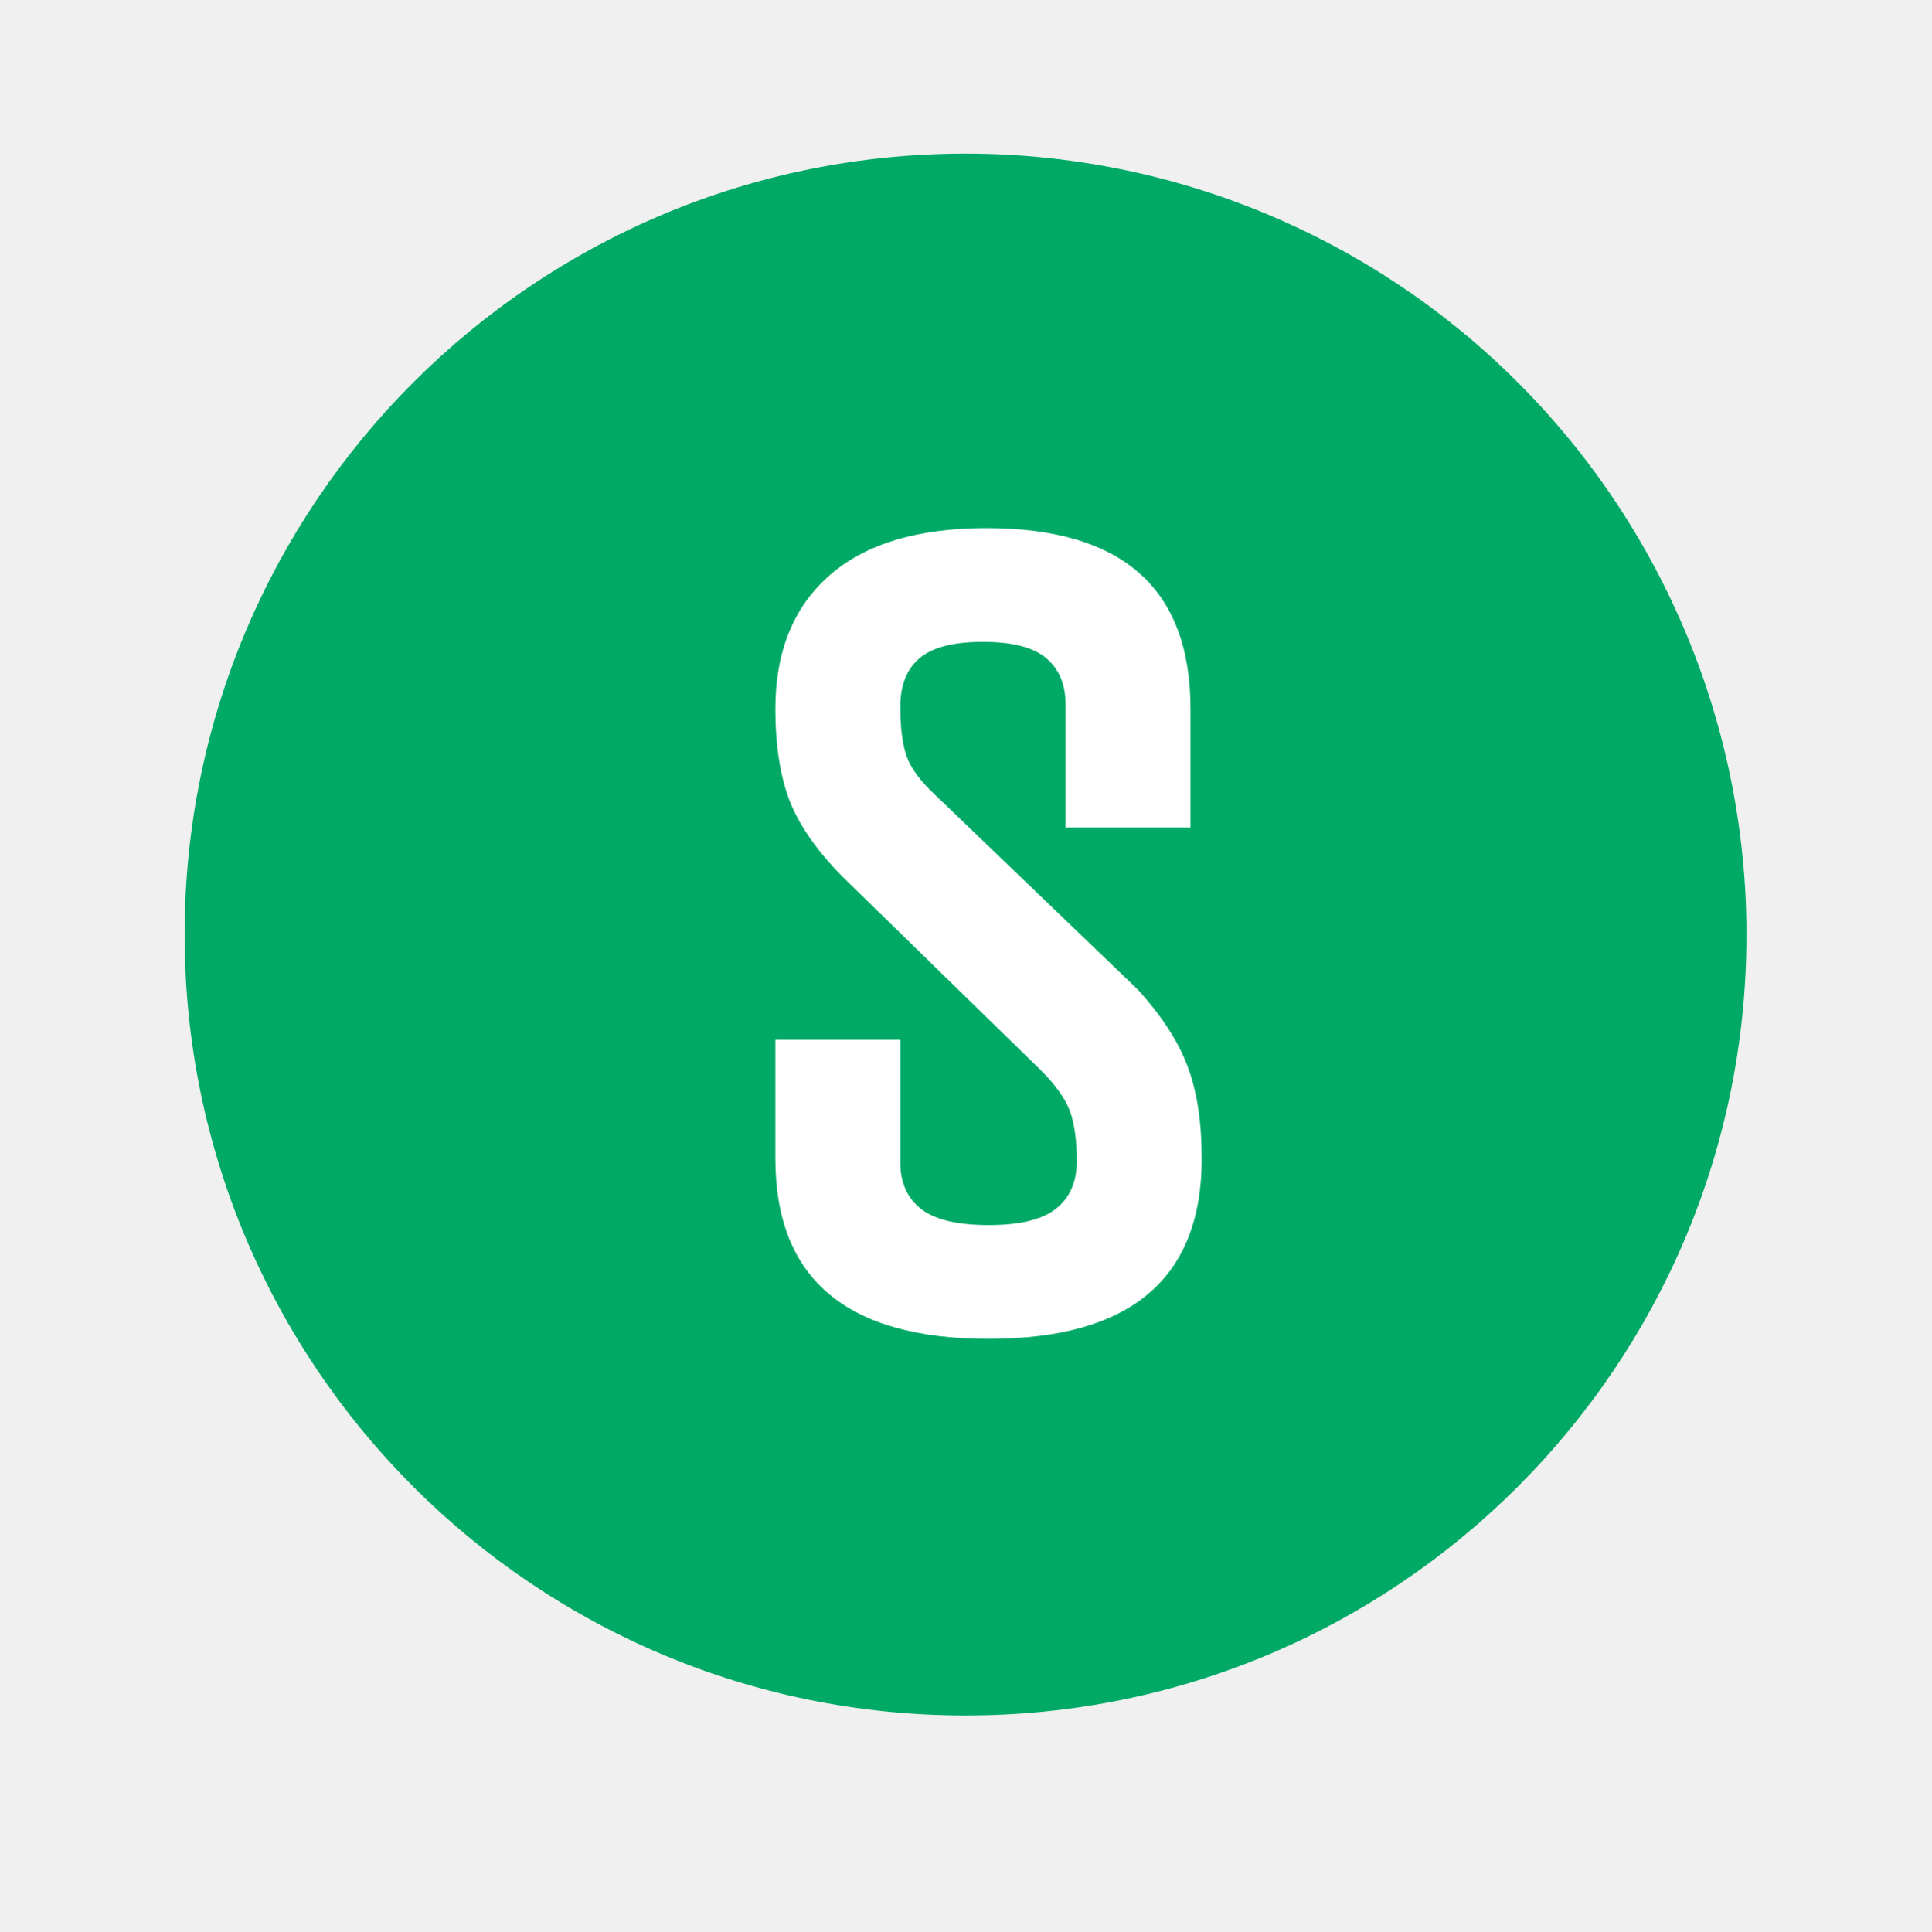
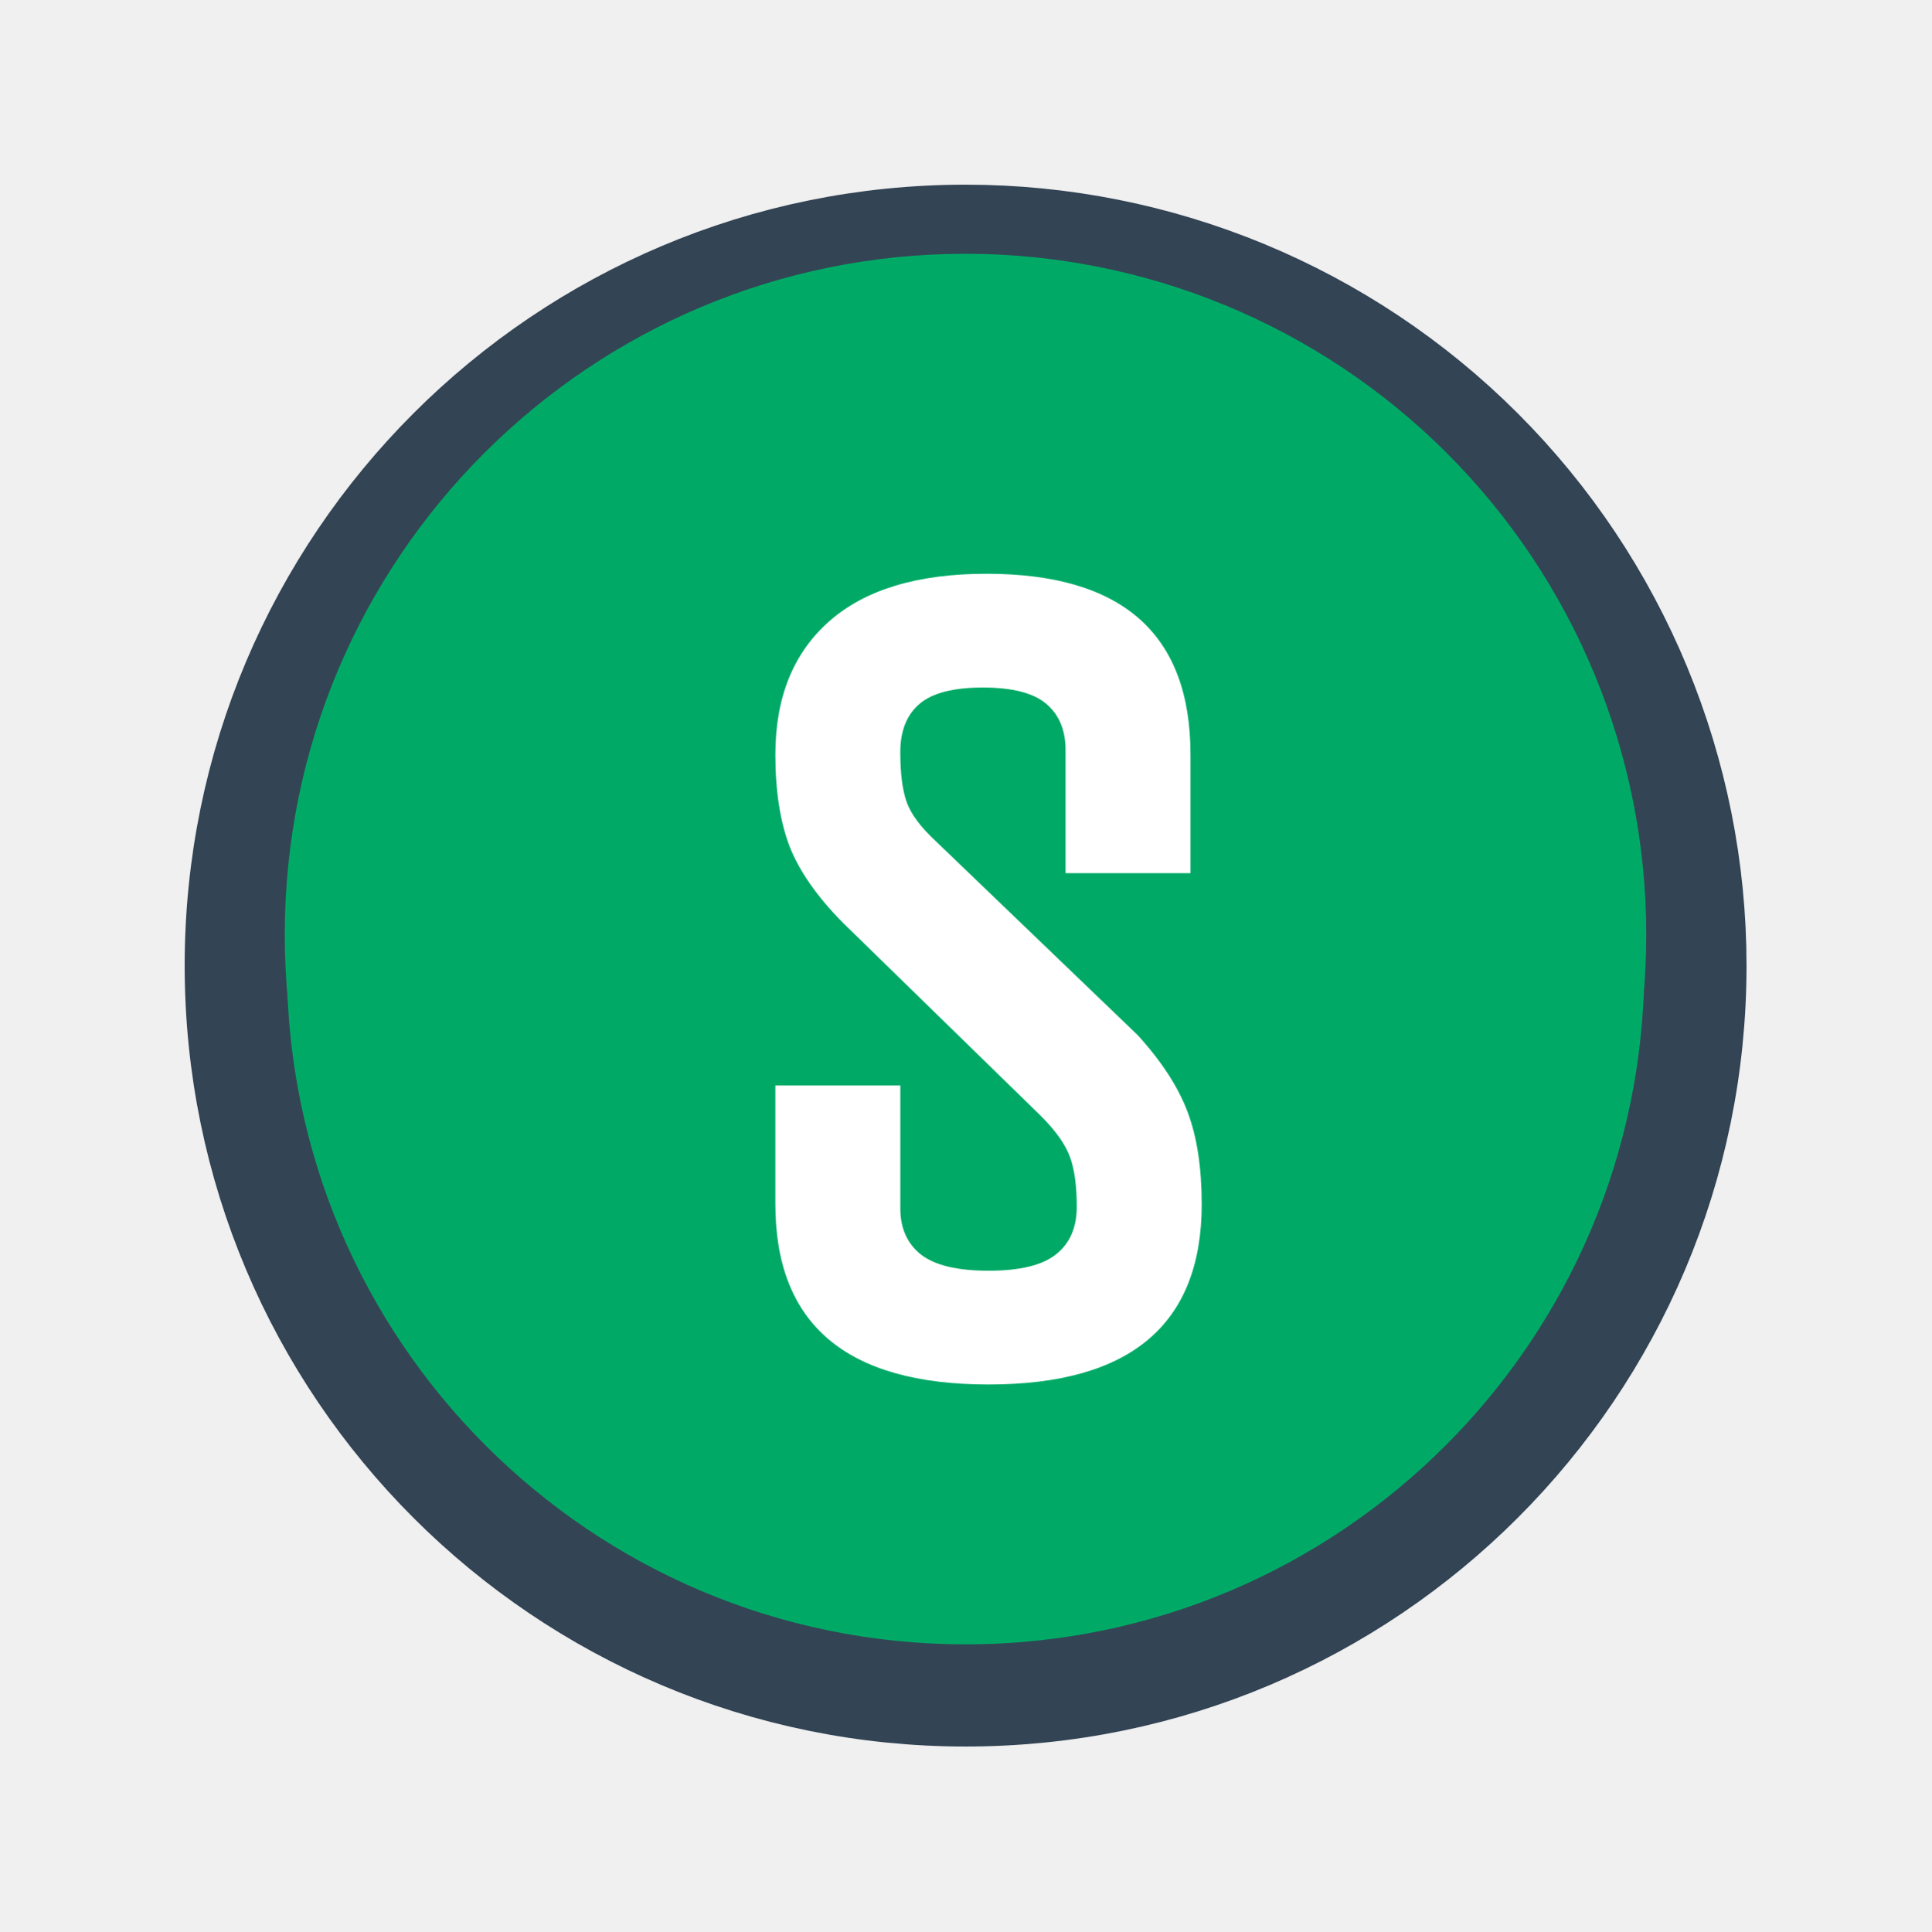
<svg xmlns="http://www.w3.org/2000/svg" version="1.1" viewBox="0.0 0.0 75.591 75.591" fill="none" stroke="none" stroke-linecap="square" stroke-miterlimit="10">
  <clipPath id="p.0">
    <path d="m0 0l75.591 0l0 75.591l-75.591 0l0 -75.591z" clip-rule="nonzero" />
  </clipPath>
  <g clip-path="url(#p.0)">
    <path fill="#000000" fill-opacity="0.0" d="m0 0l75.591 0l0 75.591l-75.591 0z" fill-rule="evenodd" />
-     <path fill="#00aa66" d="m7.226 36.58l0 0c0 -16.882 13.685 -30.567 30.567 -30.567l0 0c8.107 0 15.882 3.22 21.614 8.953c5.732 5.732 8.953 13.507 8.953 21.614l0 0c0 16.882 -13.685 30.567 -30.567 30.567l0 0c-16.882 0 -30.567 -13.685 -30.567 -30.567z" fill-rule="evenodd" />
+     <path fill="#00aa66" d="m9.228 37.795l0 0c0 -15.777 12.79 -28.567 28.567 -28.567l0 0c7.576 0 14.843 3.01 20.2 8.367c5.357 5.357 8.367 12.623 8.367 20.2l0 0c0 15.777 -12.79 28.567 -28.567 28.567l0 0c-15.777 0 -28.567 -12.79 -28.567 -28.567z" fill-rule="evenodd" />
+     <path stroke="#334455" stroke-width="4.0" stroke-linejoin="round" stroke-linecap="butt" d="m9.228 37.795l0 0c0 -15.777 12.79 -28.567 28.567 -28.567l0 0c7.576 0 14.843 3.01 20.2 8.367c5.357 5.357 8.367 12.623 8.367 20.2l0 0c0 15.777 -12.79 28.567 -28.567 28.567l0 0c-15.777 0 -28.567 -12.79 -28.567 -28.567z" fill-rule="evenodd" />
    <path fill="#00aa66" d="m11.146 36.579l0 0c0 -14.716 11.93 -26.646 26.646 -26.646l0 0c7.067 0 13.844 2.807 18.841 7.804c4.997 4.997 7.804 11.774 7.804 18.841l0 0c0 14.716 -11.93 26.646 -26.646 26.646l0 0c-14.716 0 -26.646 -11.93 -26.646 -26.646z" fill-rule="evenodd" />
-     <path fill="#000000" fill-opacity="0.0" d="m11.144 9.362l53.291 0l0 53.291l-53.291 0z" fill-rule="evenodd" />
-     <path fill="#ffffff" d="m47.037 45.342q0 7.062 -8.344 7.062q-8.344 0 -8.344 -7.062l0 -4.641l4.891 0l0 4.812q0 1.156 0.797 1.797q0.812 0.641 2.656 0.641q1.844 0 2.641 -0.641q0.812 -0.641 0.812 -1.859q0 -1.234 -0.266 -1.953q-0.266 -0.734 -1.141 -1.609l-7.75 -7.562q-1.5 -1.516 -2.078 -2.969q-0.562 -1.469 -0.562 -3.609q0 -3.359 2.109 -5.219q2.109 -1.859 6.156 -1.859q7.984 0 7.984 7.078l0 4.641l-4.891 0l0 -4.828q0 -1.156 -0.75 -1.797q-0.75 -0.641 -2.484 -0.641q-1.734 0 -2.484 0.641q-0.75 0.641 -0.75 1.891q0 1.25 0.25 1.953q0.25 0.703 1.141 1.531l7.906 7.594q1.406 1.547 1.953 3.016q0.547 1.453 0.547 3.594z" fill-rule="nonzero" />
+     <path fill="#000000" fill-opacity="0.0" d="m11.144 11.15l53.291 0l0 53.291l-53.291 0z" fill-rule="evenodd" />
+     <path fill="#ffffff" d="m47.037 47.129q0 7.062 -8.344 7.062q-8.344 0 -8.344 -7.062l0 -4.641l4.891 0l0 4.812q0 1.156 0.797 1.797q0.812 0.641 2.656 0.641q1.844 0 2.641 -0.641q0.812 -0.641 0.812 -1.859q0 -1.234 -0.266 -1.953q-0.266 -0.734 -1.141 -1.609l-7.75 -7.562q-1.5 -1.516 -2.078 -2.969q-0.562 -1.469 -0.562 -3.609q0 -3.359 2.109 -5.219q2.109 -1.859 6.156 -1.859q7.984 0 7.984 7.078l0 4.641l-4.891 0l0 -4.828q0 -1.156 -0.75 -1.797q-0.75 -0.641 -2.484 -0.641q-1.734 0 -2.484 0.641q-0.75 0.641 -0.75 1.891q0 1.25 0.25 1.953q0.25 0.703 1.141 1.531l7.906 7.594q1.406 1.547 1.953 3.016q0.547 1.453 0.547 3.594z" fill-rule="nonzero" />
  </g>
</svg>
